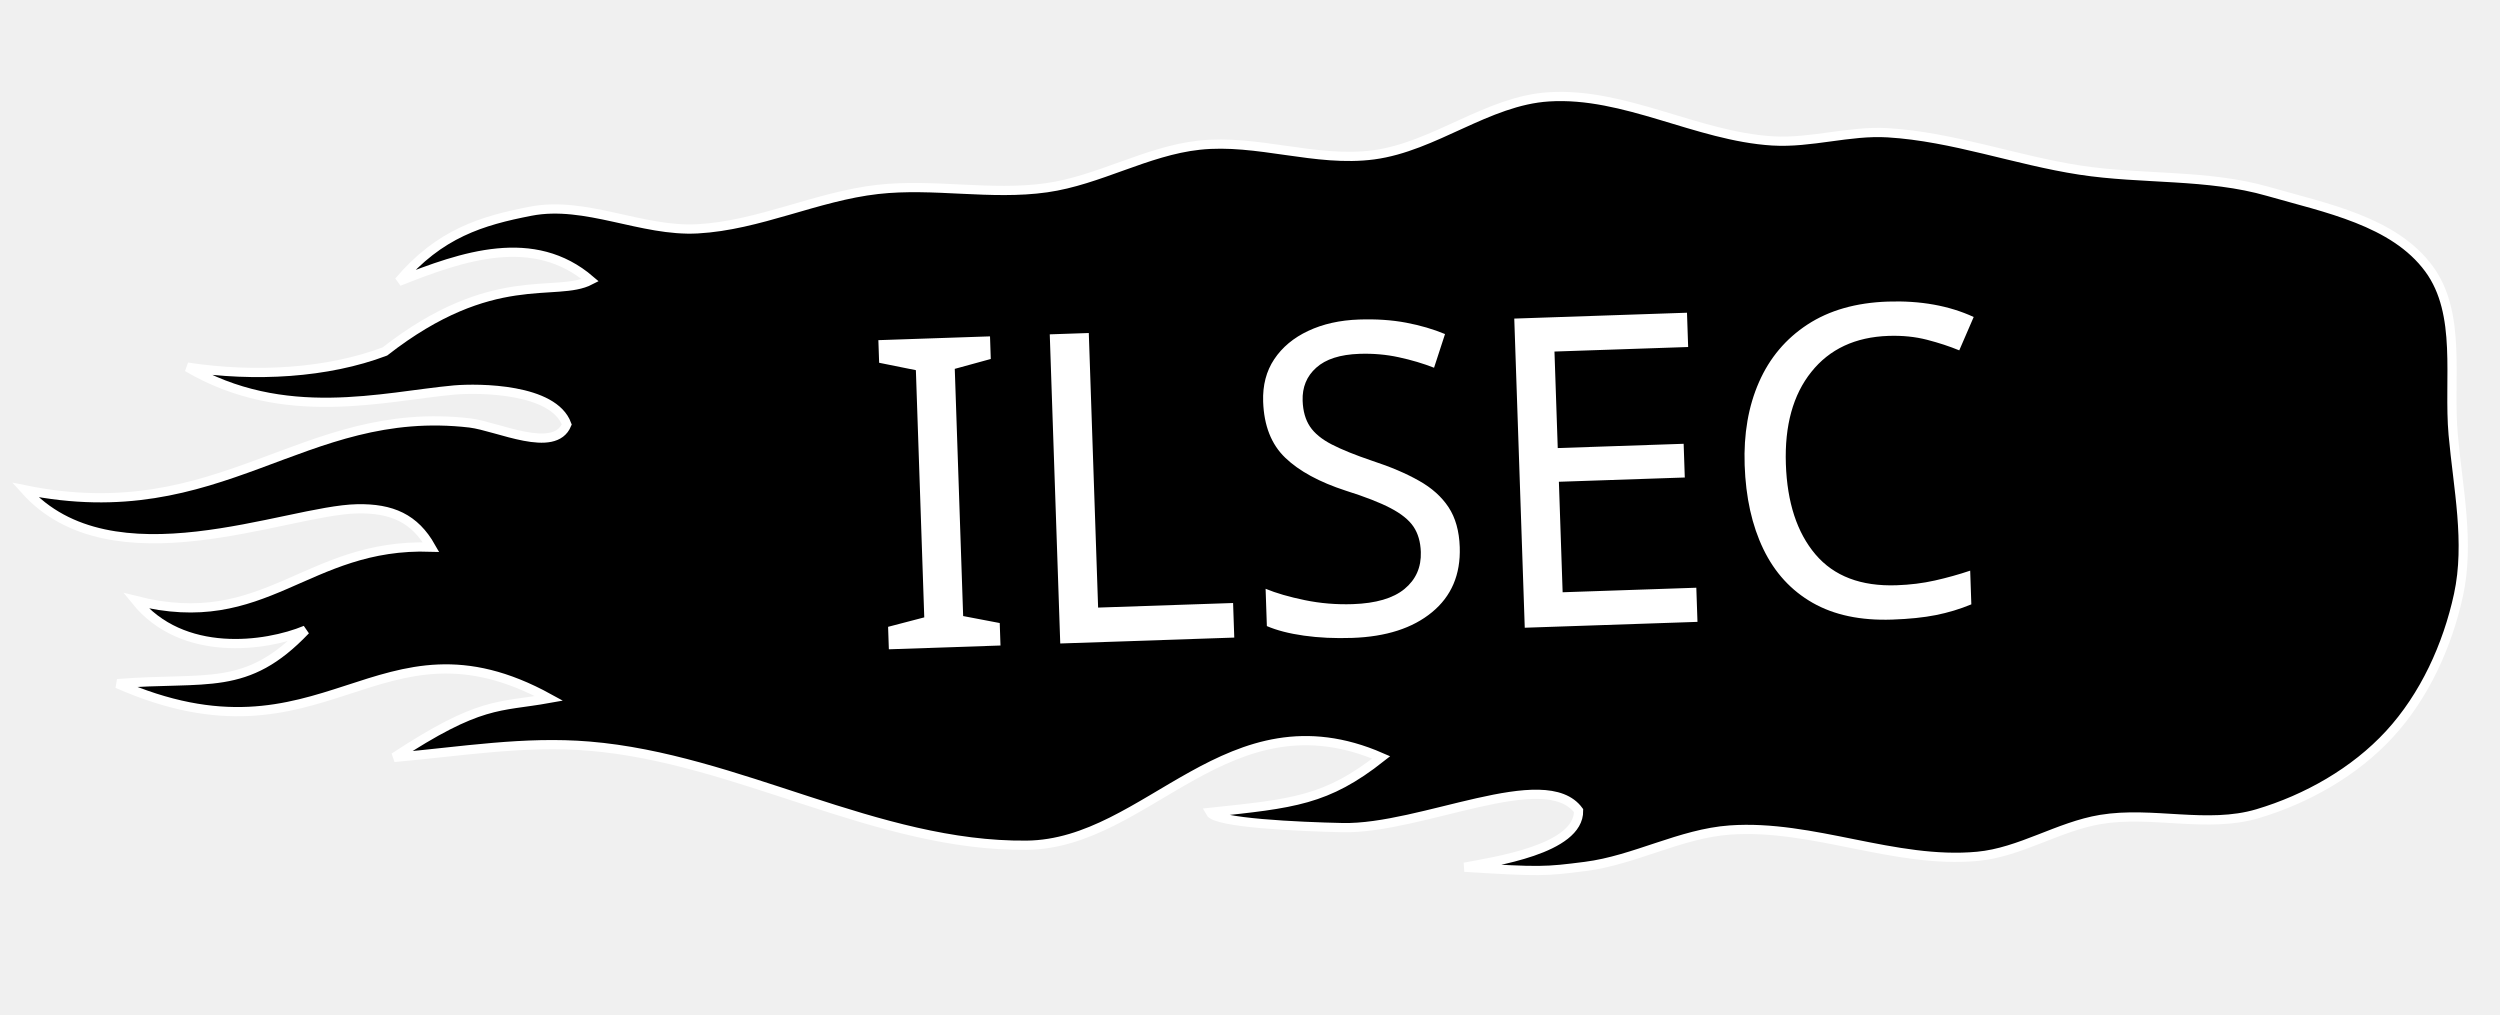
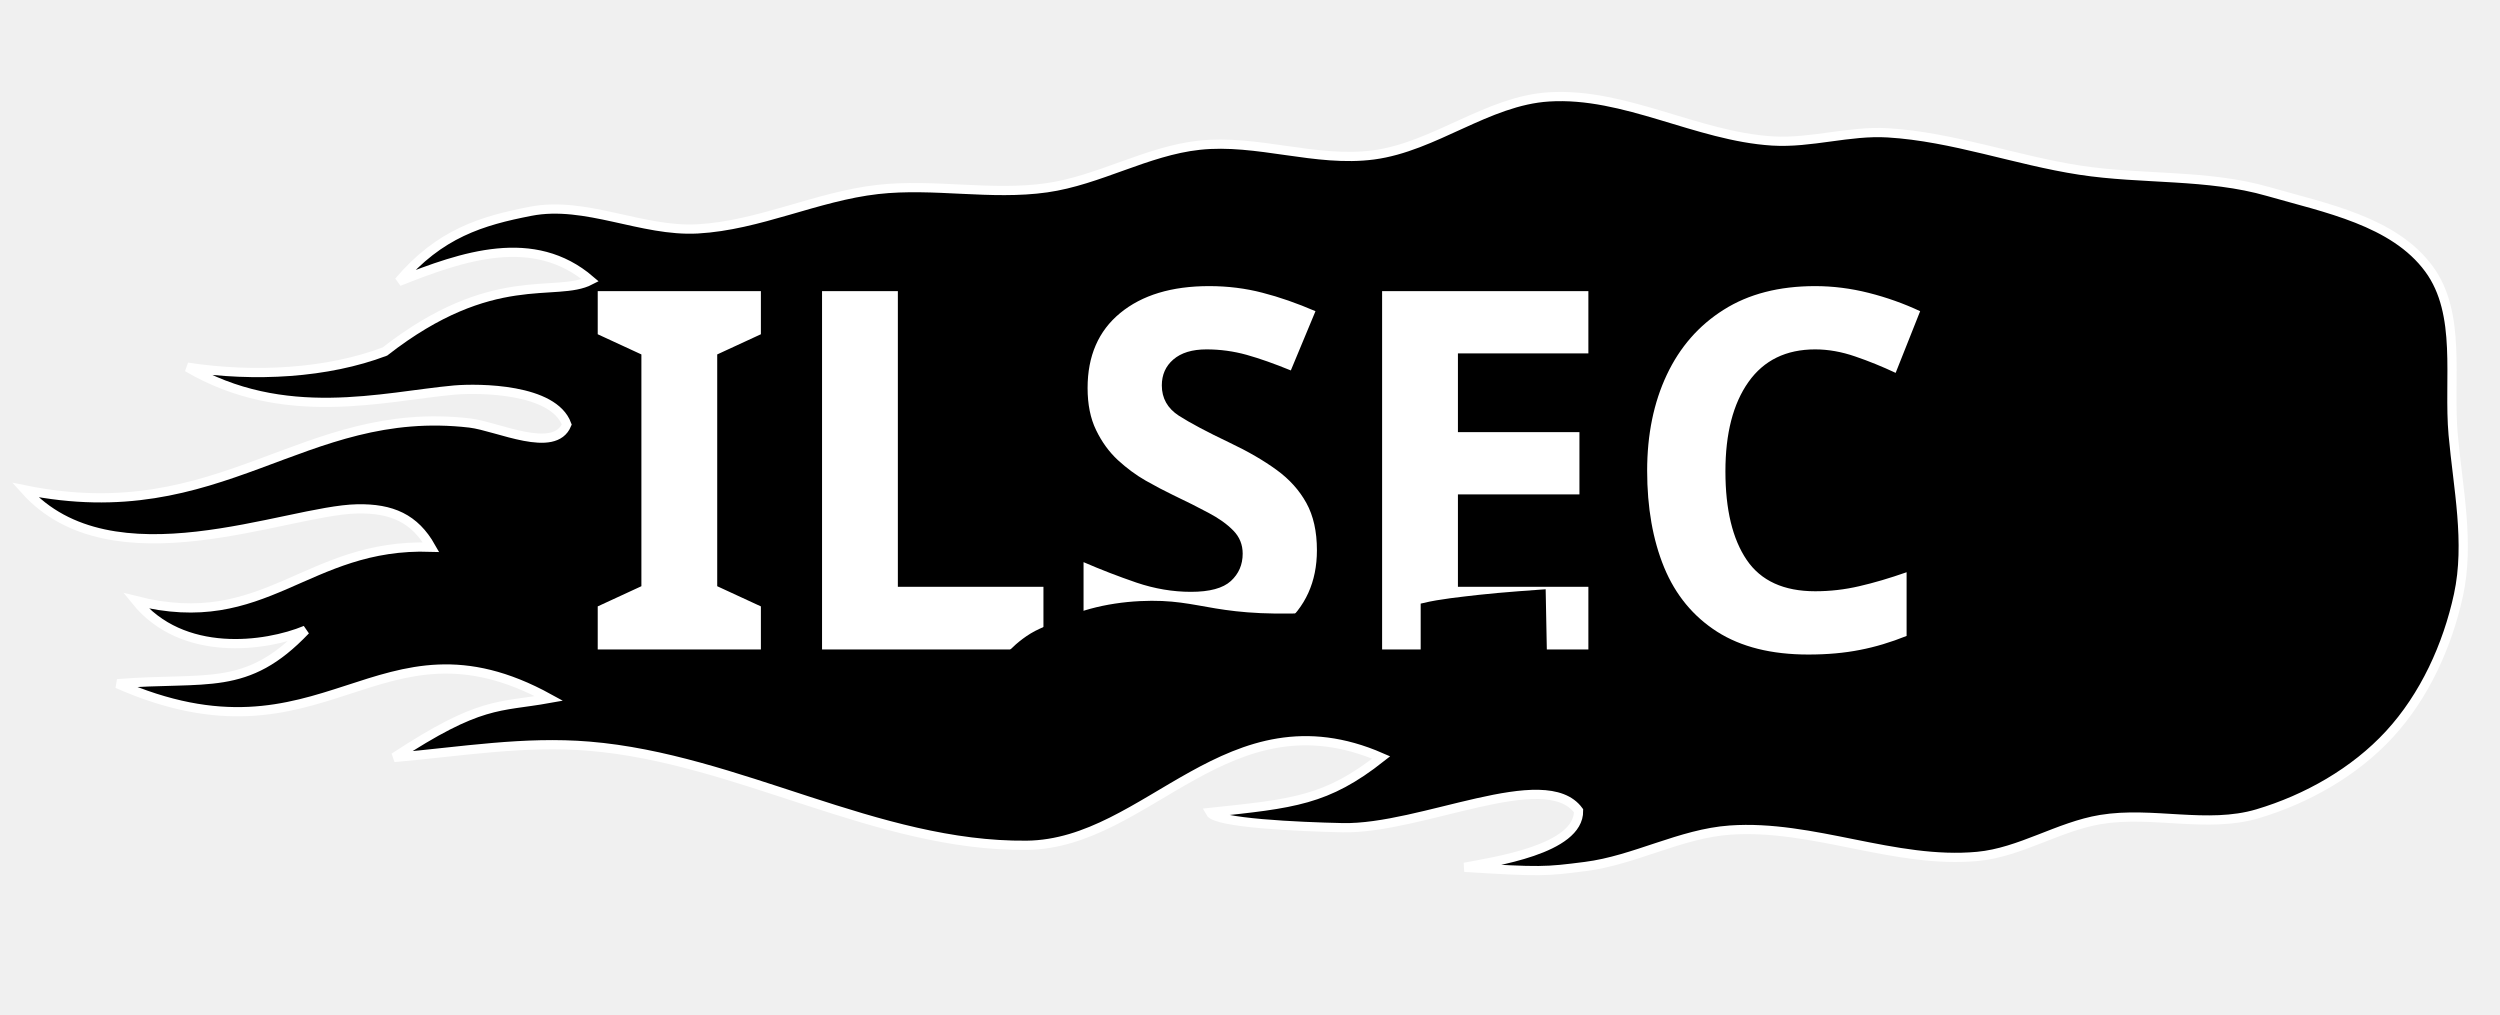
- <svg xmlns="http://www.w3.org/2000/svg" version="1.1" id="logo" x="0px" y="0px" width="271px" height="110px" viewBox="0 0 271 110" enable-background="new 0 0 271 110" xml:space="preserve">
-   <g id="layer3">
-     <path id="cloud_outline" stroke="#FFFFFF" d="   M111.278,91.623C95.07,91.784,80.007,82.215,63.854,80.88c-7.032-0.581-13.751,0.565-21.131,1.226c9.4-6.18,11.29-5.41,16.8-6.4   c-18.67-10.256-24.183,8.361-46.8-1.6c9.73-0.779,13.97,0.961,20.4-5.8c-4.33,1.8-13.36,3.03-18.4-3.2   c14.121,3.59,18.426-6.26,32-5.8c-1.769-3.13-4.26-4.222-8-4.15c-7.7,0.148-26.59,8.42-36-2.05   c21.322,4.335,29.987-9.375,48.222-7.256c3.048,0.382,9.167,3.395,10.494,0.158c-1.434-3.92-9.518-3.956-12.183-3.734   c-7.738,0.705-18.472,3.676-28.947-2.479c7.34,1.12,15.179,0.663,21.414-1.697c11.716-9.136,18.523-5.776,22.271-7.72   c-6.145-5.27-13.806-2.642-20.766,0.133c4.44-5.23,8.995-6.583,14.295-7.615c5.955-1.158,12.041,2.244,18.098,1.91   c6.653-0.367,12.905-3.523,19.526-4.272c6.064-0.686,12.265,0.676,18.308-0.182c5.671-0.804,10.857-3.997,16.552-4.616   c6.269-0.681,12.637,1.88,18.889,1.05c6.612-0.878,12.342-5.873,19-6.289c8.215-0.514,16.012,4.267,24.228,4.778   c4.178,0.26,8.349-1.137,12.526-0.883c7.051,0.43,13.822,2.972,20.805,4.046c6.775,1.042,13.849,0.419,20.436,2.32   c6.189,1.786,13.6,3.194,17.414,8.387c3.58,4.876,2.082,11.934,2.619,17.96c0.516,5.772,1.807,11.711,0.579,17.374   c-1.191,5.494-3.685,10.974-7.491,15.108c-3.768,4.092-8.957,7.029-14.287,8.617c-5.435,1.62-11.406-0.303-17,0.621   c-4.592,0.758-8.74,3.573-13.375,4.002c-8.949,0.83-17.846-3.484-26.811-2.854c-5.381,0.378-10.342,3.266-15.693,3.947   c-4.327,0.55-4.815,0.604-13.087,0.087c3.077-0.599,12.427-1.917,12.36-6.134c-3.618-4.933-17.043,2.025-25.595,1.841   c-4.81-0.104-13.718-0.505-14.336-1.653c9.056-0.957,12.626-1.297,18.536-5.957C133.154,74.883,124.479,91.492,111.278,91.623z" />
+ <svg xmlns="http://www.w3.org/2000/svg" xmlns:xlink="http://www.w3.org/1999/xlink" width="3.764in" height="1.528in" viewBox="0 0 271 110" id="logo" version="1.1">
+   <defs id="defs7" />
+   <g id="layer3" style="display:inline">
+     <path id="cloud outline" d="m 111.278,91.623 c -16.208,0.161 -31.271,-9.409 -47.424,-10.743 -7.032,-0.581 -13.751,0.566 -21.131,1.226 9.4,-6.18 11.29,-5.41 16.8,-6.4 -18.67,-10.257 -24.183,8.361 -46.8,-1.6 9.73,-0.78 13.97,0.96 20.4,-5.8 -4.33,1.8 -13.36,3.03 -18.4,-3.2 14.121,3.59 18.426,-6.26 32,-5.8 -1.768,-3.129 -4.26,-4.222 -8,-4.15 -7.7,0.148 -26.59,8.42 -36,-2.05 21.322,4.335 29.986,-9.375 48.222,-7.256 3.048,0.381 9.167,3.395 10.493,0.158 -1.434,-3.92 -9.518,-3.956 -12.182,-3.734 -7.738,0.705 -18.472,3.676 -28.947,-2.479 7.34,1.12 15.179,0.663 21.414,-1.697 11.716,-9.136 18.523,-5.776 22.272,-7.72 -6.145,-5.27 -13.806,-2.642 -20.766,0.133 4.44,-5.23 8.995,-6.584 14.295,-7.615 5.955,-1.159 12.041,2.244 18.098,1.91 6.652,-0.367 12.905,-3.524 19.525,-4.273 6.064,-0.686 12.265,0.676 18.308,-0.181 5.671,-0.805 10.857,-3.997 16.551,-4.616 6.269,-0.681 12.638,1.88 18.889,1.05 6.613,-0.878 12.342,-5.872 19,-6.289 8.216,-0.514 16.013,4.267 24.228,4.779 4.177,0.26 8.348,-1.137 12.525,-0.883 7.052,0.43 13.823,2.972 20.806,4.046 6.776,1.042 13.848,0.419 20.434,2.32 6.19,1.786 13.601,3.194 17.414,8.387 3.581,4.876 2.082,11.934 2.62,17.96 0.515,5.772 1.806,11.711 0.579,17.374 -1.191,5.494 -3.684,10.974 -7.492,15.109 -3.767,4.091 -8.957,7.029 -14.287,8.617 -5.434,1.619 -11.405,-0.304 -17,0.62 -4.591,0.758 -8.74,3.574 -13.374,4.003 -8.949,0.829 -17.846,-3.484 -26.812,-2.854 -5.38,0.378 -10.341,3.266 -15.692,3.947 -4.328,0.551 -4.816,0.604 -13.088,0.087 3.077,-0.599 12.427,-1.917 12.361,-6.133 -3.618,-4.933 -17.043,2.024 -25.595,1.84 -4.809,-0.104 -13.717,-0.505 -14.336,-1.654 9.056,-0.956 12.626,-1.296 18.536,-5.956 -16.568,-7.222 -25.243,9.386 -38.444,9.517 z" style="fill:#000000;stroke:#ffffff;stroke-width:1;stroke-opacity:1" />
  </g>
-   <g id="layer5">
-     <path id="path3867" stroke="#000000" stroke-width="0.923" d="   M108.64,72.107c0,0,1.701-2.392,4.233-3.531c2.031-0.913,3.553-1.635,5.431-2.145c1.719-0.465,3.506-0.729,5.281-0.816   c6.992-0.348,7.645,2.061,20.971,1.146c-0.145,3.697-0.069,5.347-0.069,5.347C134.999,72.107,118.129,72.107,108.64,72.107   L108.64,72.107z" />
-     <path id="path3869" stroke="#000000" stroke-width="0.746" d="   M154.375,70.809v-5.088c1.791-0.426,3.957-0.643,5.946-0.873c2.28-0.264,6.862-0.58,6.862-0.58l0.125,6.471L154.375,70.809z" />
+   <g id="layer4" style="display:inline">
+     <a id="a2989" xlink:href="http://ilsec.github.io/">
+       <text id="text2987" y="70.402" x="63.058" style="font-size:54.4px;font-style:normal;font-variant:normal;font-weight:bold;font-stretch:normal;line-height:125%;letter-spacing:0px;word-spacing:0px;fill:#ffffff;fill-opacity:1;stroke:none;font-family:Sans;-inkscape-font-specification:System Bold" xml:space="preserve">
+         <tspan y="70.402" x="63.058" id="tspan2989">ILSEC</tspan>
+       </text>
+     </a>
  </g>
-   <text transform="matrix(0.9994 -0.0339 0.0339 0.9994 94.478 70.4473)" fill="#FFFFFF" font-family="'CTCuHeiSJ'" font-size="46.956">ILSEC</text>
+   <g id="layer5" style="display:inline">
+     <path style="fill:#000000;fill-opacity:1;stroke:#000000;stroke-width:0.923px;stroke-linecap:butt;stroke-linejoin:miter;stroke-opacity:1" d="m 108.64,72.107 c 0,0 1.701,-2.391 4.234,-3.53 2.031,-0.914 3.553,-1.635 5.431,-2.144 1.719,-0.466 3.506,-0.729 5.281,-0.817 6.992,-0.347 7.645,2.06 20.971,1.146 -0.145,3.697 -0.07,5.346 -0.07,5.346 -9.489,0 -26.358,0 -35.847,4e-6 z" id="path3867" />
+     <path style="fill:#000000;fill-opacity:1;stroke:#000000;stroke-width:0.746px;stroke-linecap:butt;stroke-linejoin:miter;stroke-opacity:1" d="m 154.375,70.808 0,-5.088 c 1.79,-0.425 3.956,-0.642 5.946,-0.872 2.281,-0.263 6.863,-0.58 6.863,-0.58 l 0.125,6.47 z" id="path3869" />
+   </g>
</svg>
